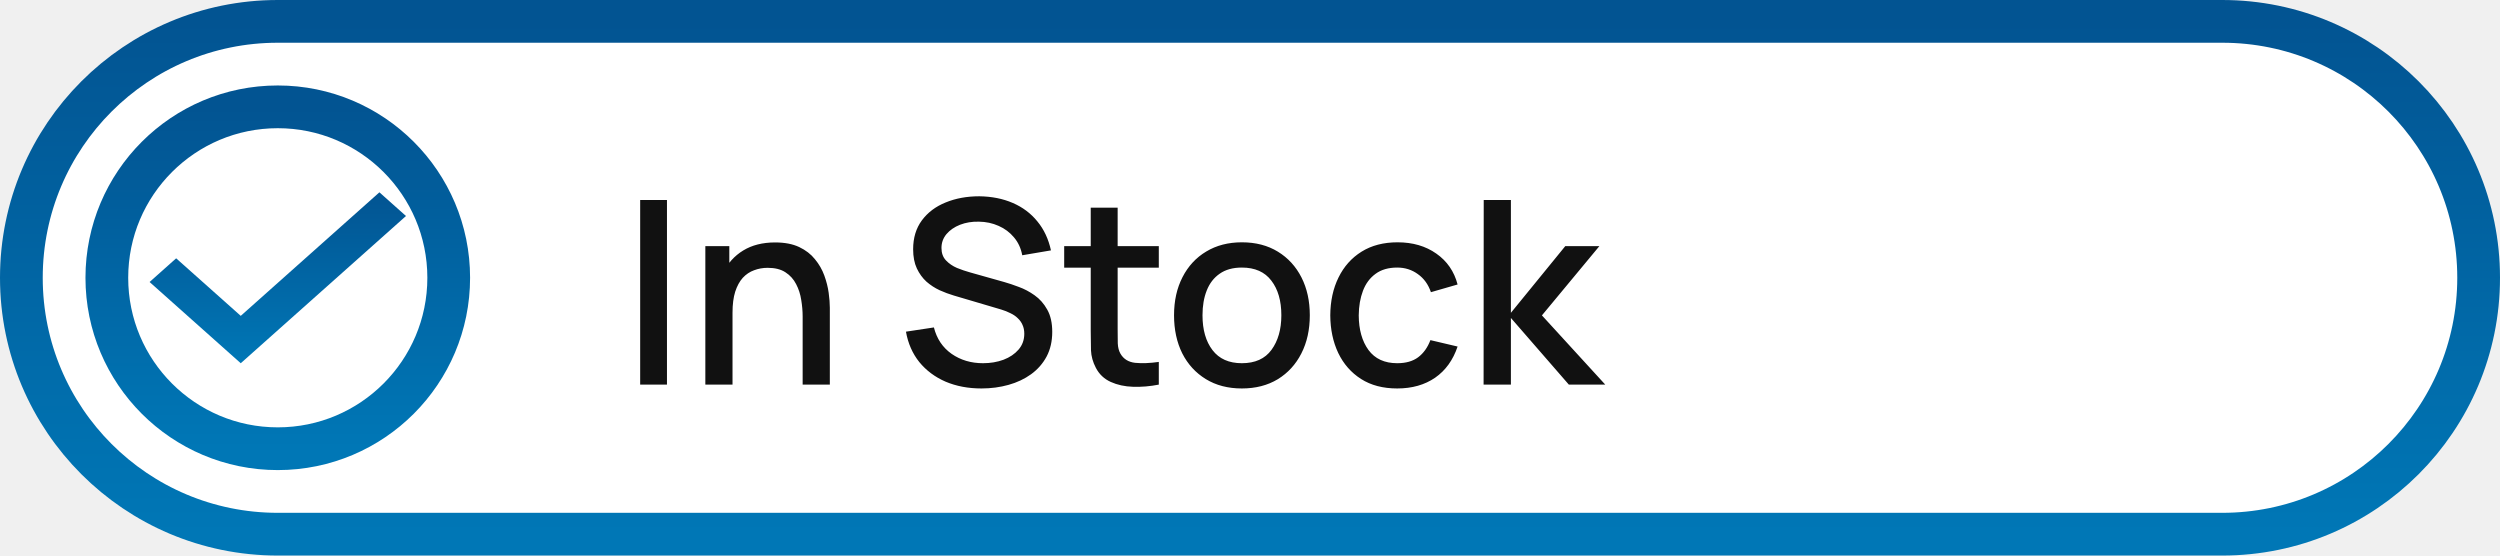
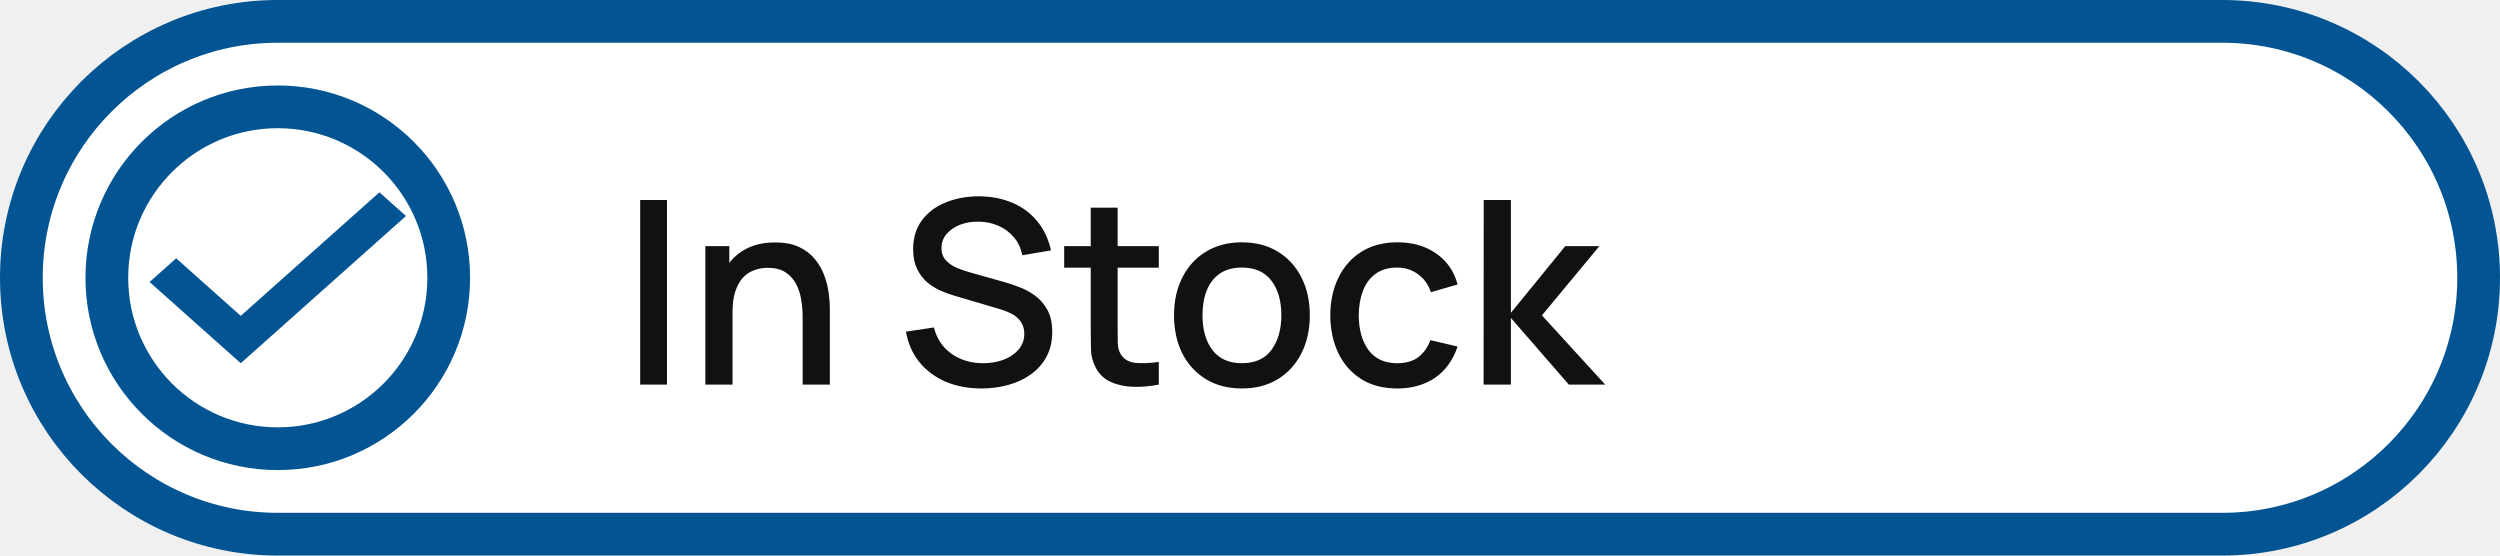
<svg xmlns="http://www.w3.org/2000/svg" width="117" height="26" viewBox="0 0 117 26" fill="none">
  <rect x="1" y="1" width="115" height="24" rx="12" fill="white" />
  <circle cx="13" cy="13" r="8" fill="white" stroke="url(#paint0_linear_1_15)" stroke-width="2" />
  <path d="M29.96 18V9.36H31.214V18H29.96ZM37.564 18V14.814C37.564 14.562 37.542 14.304 37.498 14.04C37.458 13.772 37.378 13.524 37.258 13.296C37.142 13.068 36.976 12.884 36.76 12.744C36.548 12.604 36.27 12.534 35.926 12.534C35.702 12.534 35.49 12.572 35.29 12.648C35.09 12.72 34.914 12.838 34.762 13.002C34.614 13.166 34.496 13.382 34.408 13.65C34.324 13.918 34.282 14.244 34.282 14.628L33.502 14.334C33.502 13.746 33.612 13.228 33.832 12.78C34.052 12.328 34.368 11.976 34.78 11.724C35.192 11.472 35.69 11.346 36.274 11.346C36.722 11.346 37.098 11.418 37.402 11.562C37.706 11.706 37.952 11.896 38.14 12.132C38.332 12.364 38.478 12.618 38.578 12.894C38.678 13.17 38.746 13.44 38.782 13.704C38.818 13.968 38.836 14.2 38.836 14.4V18H37.564ZM33.01 18V11.52H34.132V13.392H34.282V18H33.01ZM45.933 18.18C45.313 18.18 44.753 18.074 44.253 17.862C43.757 17.646 43.347 17.34 43.023 16.944C42.703 16.544 42.495 16.07 42.399 15.522L43.707 15.324C43.839 15.852 44.115 16.264 44.535 16.56C44.955 16.852 45.445 16.998 46.005 16.998C46.353 16.998 46.673 16.944 46.965 16.836C47.257 16.724 47.491 16.566 47.667 16.362C47.847 16.154 47.937 15.906 47.937 15.618C47.937 15.462 47.909 15.324 47.853 15.204C47.801 15.084 47.727 14.98 47.631 14.892C47.539 14.8 47.425 14.722 47.289 14.658C47.157 14.59 47.011 14.532 46.851 14.484L44.637 13.83C44.421 13.766 44.201 13.684 43.977 13.584C43.753 13.48 43.547 13.346 43.359 13.182C43.175 13.014 43.025 12.808 42.909 12.564C42.793 12.316 42.735 12.016 42.735 11.664C42.735 11.132 42.871 10.682 43.143 10.314C43.419 9.942 43.791 9.662 44.259 9.474C44.727 9.282 45.251 9.186 45.831 9.186C46.415 9.194 46.937 9.298 47.397 9.498C47.861 9.698 48.245 9.986 48.549 10.362C48.857 10.734 49.069 11.186 49.185 11.718L47.841 11.946C47.781 11.622 47.653 11.344 47.457 11.112C47.261 10.876 47.021 10.696 46.737 10.572C46.453 10.444 46.145 10.378 45.813 10.374C45.493 10.366 45.199 10.414 44.931 10.518C44.667 10.622 44.455 10.768 44.295 10.956C44.139 11.144 44.061 11.36 44.061 11.604C44.061 11.844 44.131 12.038 44.271 12.186C44.411 12.334 44.583 12.452 44.787 12.54C44.995 12.624 45.201 12.694 45.405 12.75L47.001 13.2C47.201 13.256 47.427 13.332 47.679 13.428C47.935 13.52 48.181 13.65 48.417 13.818C48.657 13.986 48.855 14.21 49.011 14.49C49.167 14.766 49.245 15.114 49.245 15.534C49.245 15.97 49.157 16.354 48.981 16.686C48.805 17.014 48.563 17.29 48.255 17.514C47.951 17.734 47.599 17.9 47.199 18.012C46.799 18.124 46.377 18.18 45.933 18.18ZM54.232 18C53.824 18.08 53.424 18.114 53.032 18.102C52.64 18.09 52.29 18.014 51.982 17.874C51.674 17.734 51.442 17.514 51.286 17.214C51.146 16.946 51.07 16.674 51.058 16.398C51.05 16.118 51.046 15.802 51.046 15.45V9.72H52.306V15.39C52.306 15.65 52.308 15.876 52.312 16.068C52.32 16.26 52.362 16.422 52.438 16.554C52.582 16.802 52.81 16.944 53.122 16.98C53.438 17.012 53.808 16.998 54.232 16.938V18ZM49.804 12.528V11.52H54.232V12.528H49.804ZM58.119 18.18C57.471 18.18 56.909 18.034 56.433 17.742C55.957 17.45 55.589 17.048 55.329 16.536C55.073 16.02 54.945 15.426 54.945 14.754C54.945 14.078 55.077 13.484 55.341 12.972C55.605 12.456 55.975 12.056 56.451 11.772C56.927 11.484 57.483 11.34 58.119 11.34C58.767 11.34 59.329 11.486 59.805 11.778C60.281 12.07 60.649 12.472 60.909 12.984C61.169 13.496 61.299 14.086 61.299 14.754C61.299 15.43 61.167 16.026 60.903 16.542C60.643 17.054 60.275 17.456 59.799 17.748C59.323 18.036 58.763 18.18 58.119 18.18ZM58.119 16.998C58.739 16.998 59.201 16.79 59.505 16.374C59.813 15.954 59.967 15.414 59.967 14.754C59.967 14.078 59.811 13.538 59.499 13.134C59.191 12.726 58.731 12.522 58.119 12.522C57.699 12.522 57.353 12.618 57.081 12.81C56.809 12.998 56.607 13.26 56.475 13.596C56.343 13.928 56.277 14.314 56.277 14.754C56.277 15.434 56.433 15.978 56.745 16.386C57.057 16.794 57.515 16.998 58.119 16.998ZM65.389 18.18C64.725 18.18 64.161 18.032 63.697 17.736C63.233 17.44 62.877 17.034 62.629 16.518C62.385 16.002 62.261 15.416 62.257 14.76C62.261 14.092 62.389 13.502 62.641 12.99C62.893 12.474 63.253 12.07 63.721 11.778C64.189 11.486 64.751 11.34 65.407 11.34C66.115 11.34 66.719 11.516 67.219 11.868C67.723 12.22 68.055 12.702 68.215 13.314L66.967 13.674C66.843 13.31 66.639 13.028 66.355 12.828C66.075 12.624 65.753 12.522 65.389 12.522C64.977 12.522 64.639 12.62 64.375 12.816C64.111 13.008 63.915 13.272 63.787 13.608C63.659 13.944 63.593 14.328 63.589 14.76C63.593 15.428 63.745 15.968 64.045 16.38C64.349 16.792 64.797 16.998 65.389 16.998C65.793 16.998 66.119 16.906 66.367 16.722C66.619 16.534 66.811 16.266 66.943 15.918L68.215 16.218C68.003 16.85 67.653 17.336 67.165 17.676C66.677 18.012 66.085 18.18 65.389 18.18ZM69.432 18L69.438 9.36H70.71V14.64L73.254 11.52H74.85L72.162 14.76L75.126 18H73.422L70.71 14.88V18H69.432Z" fill="#111111" />
  <path d="M11.267 14.782L8.244 12.089L7 13.198L11.267 17L19 10.109L17.756 9L11.267 14.782Z" fill="url(#paint1_linear_1_15)" />
  <rect x="1" y="1" width="115" height="24" rx="12" stroke="url(#paint2_linear_1_15)" stroke-width="2" />
  <defs>
    <linearGradient id="paint0_linear_1_15" x1="13" y1="5" x2="13" y2="21" gradientUnits="userSpaceOnUse">
      <stop stop-color="#025492" />
-       <stop offset="1" stop-color="#0077B6" />
+       <stop offset="1" stop-color="#025492" />
    </linearGradient>
    <linearGradient id="paint1_linear_1_15" x1="13" y1="9" x2="13" y2="17" gradientUnits="userSpaceOnUse">
      <stop stop-color="#025492" />
-       <stop offset="1" stop-color="#0077B6" />
+       <stop offset="1" stop-color="#025492" />
    </linearGradient>
    <linearGradient id="paint2_linear_1_15" x1="58.5" y1="1" x2="58.5" y2="25" gradientUnits="userSpaceOnUse">
      <stop stop-color="#025492" />
-       <stop offset="1" stop-color="#0077B6" />
+       <stop offset="1" stop-color="#025492" />
    </linearGradient>
  </defs>
</svg>
